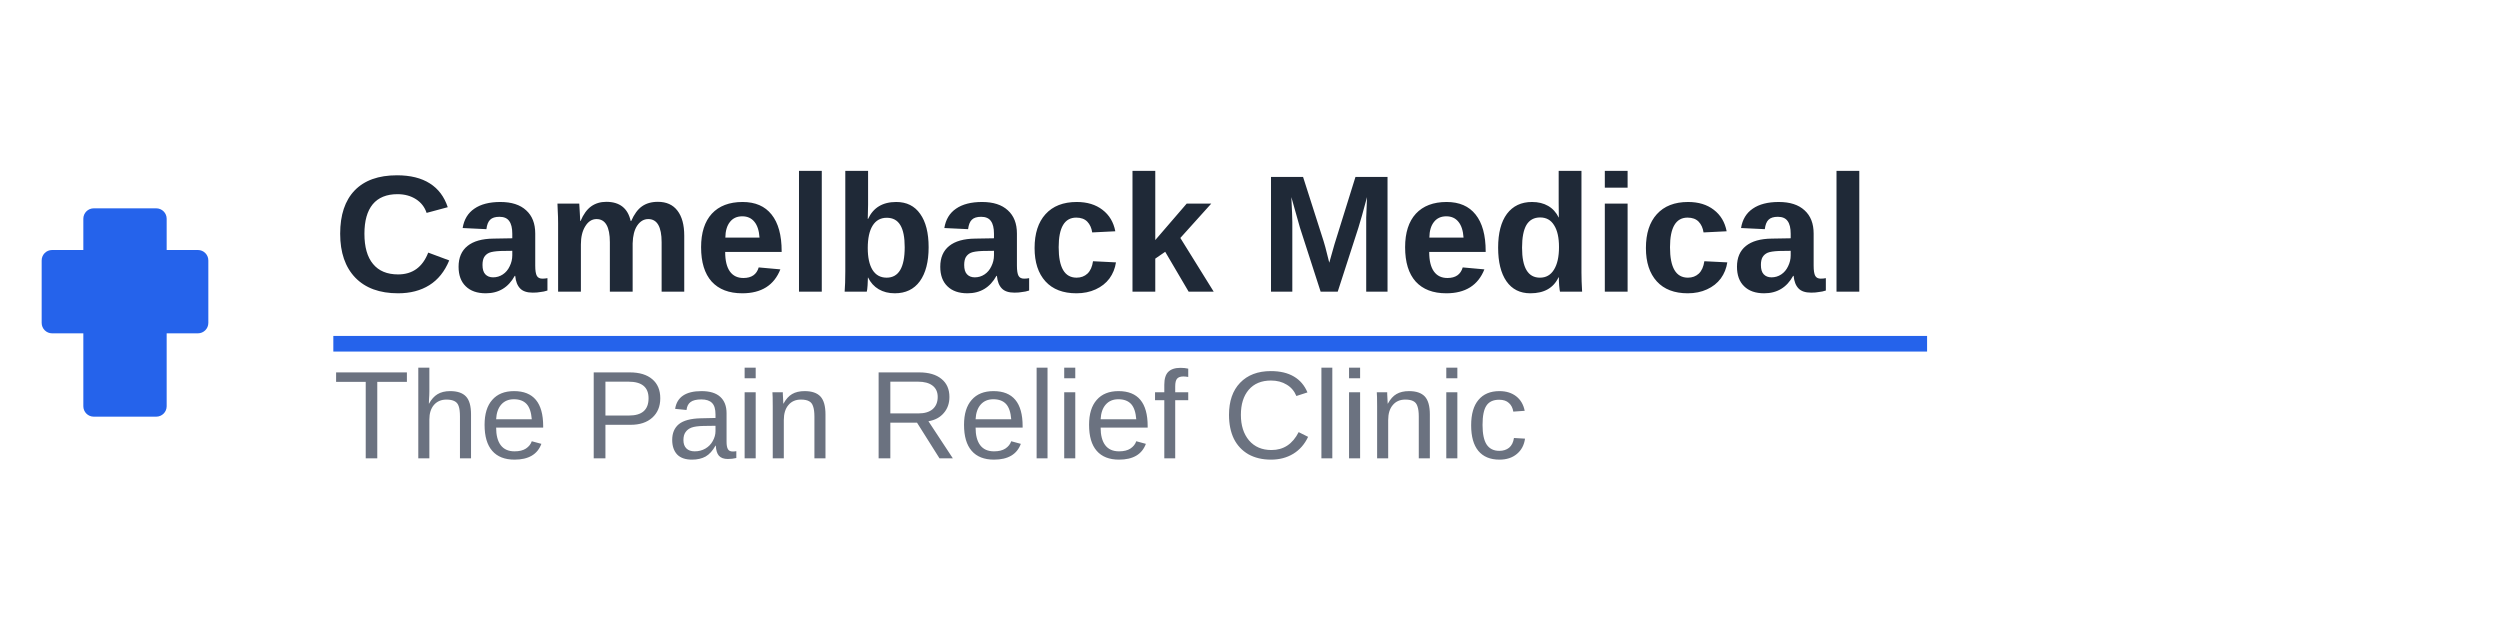
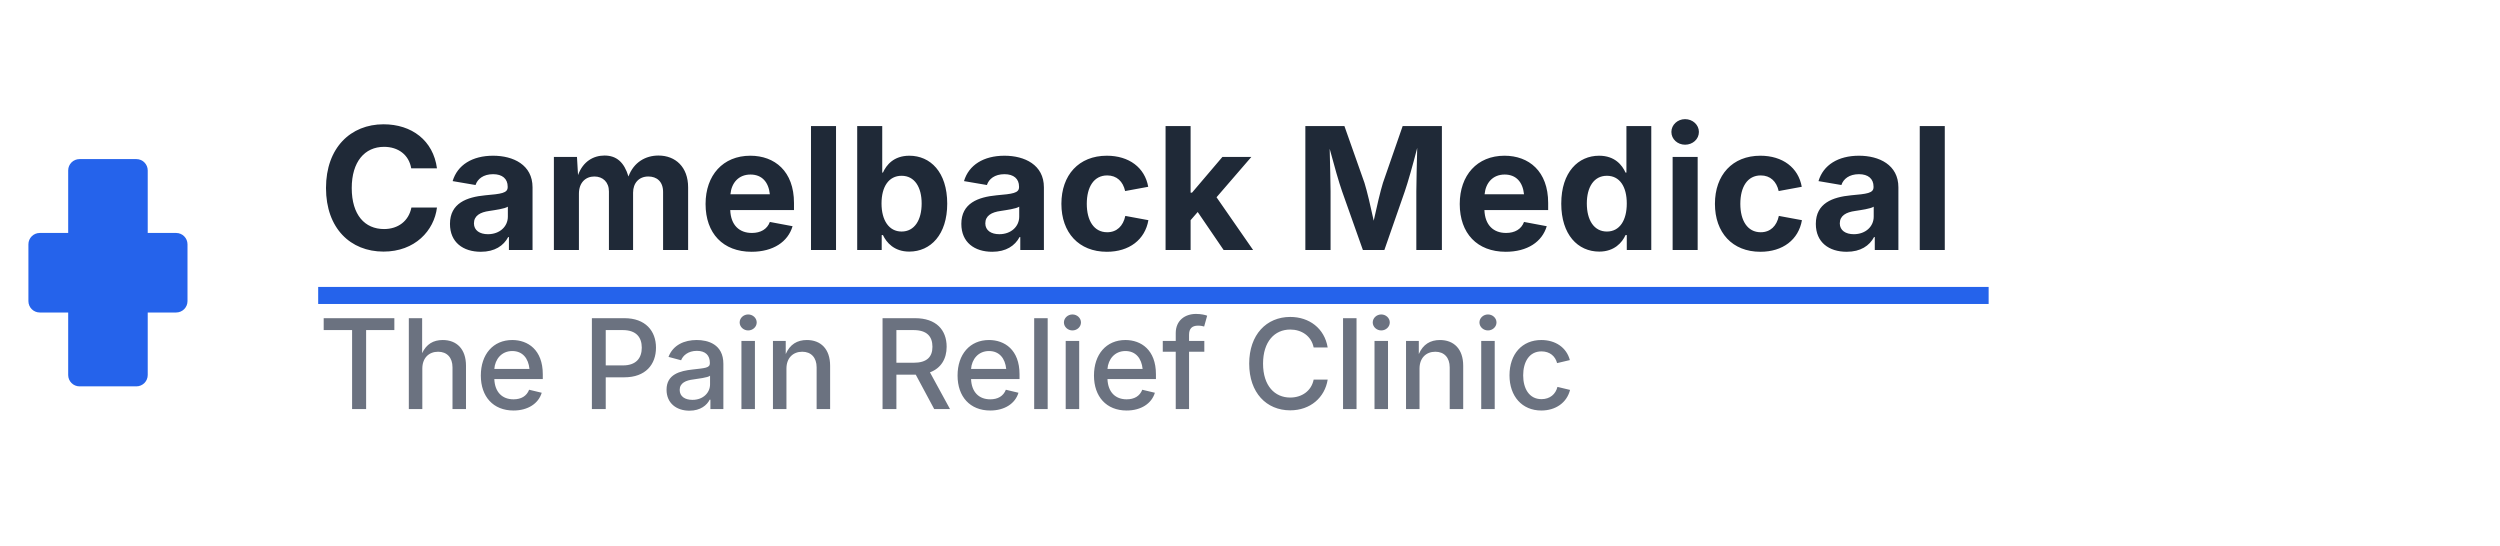
- <svg xmlns="http://www.w3.org/2000/svg" width="240" height="60" viewBox="0 0 240 60" fill="none">
-   <rect x="8" y="20" width="8" height="20" fill="#2563EB" rx="1" />
-   <rect x="4" y="24" width="16" height="8" fill="#2563EB" rx="1" />
-   <text x="32" y="28" font-family="Arial, sans-serif" font-size="16" font-weight="bold" fill="#1F2937">
+ <svg xmlns="http://www.w3.org/2000/svg" width="220" height="48" viewBox="0 0 220 48" fill="none">
+   <rect x="6" y="14" width="7" height="20" fill="#2563EB" rx="1" />
+   <rect x="2.5" y="20.5" width="14" height="7" fill="#2563EB" rx="1" />
+   <text x="28" y="22" font-family="system-ui, -apple-system, sans-serif" font-size="15" font-weight="700" fill="#1F2937">
    Camelback Medical
  </text>
-   <text x="32" y="44" font-family="Arial, sans-serif" font-size="12" font-weight="500" fill="#6B7280">
+   <text x="28" y="36" font-family="system-ui, -apple-system, sans-serif" font-size="11" font-weight="500" fill="#6B7280">
    The Pain Relief Clinic
  </text>
-   <line x1="32" y1="33" x2="185" y2="33" stroke="#2563EB" stroke-width="1.5" />
+   <line x1="28" y1="26" x2="175" y2="26" stroke="#2563EB" stroke-width="1.5" />
</svg>
